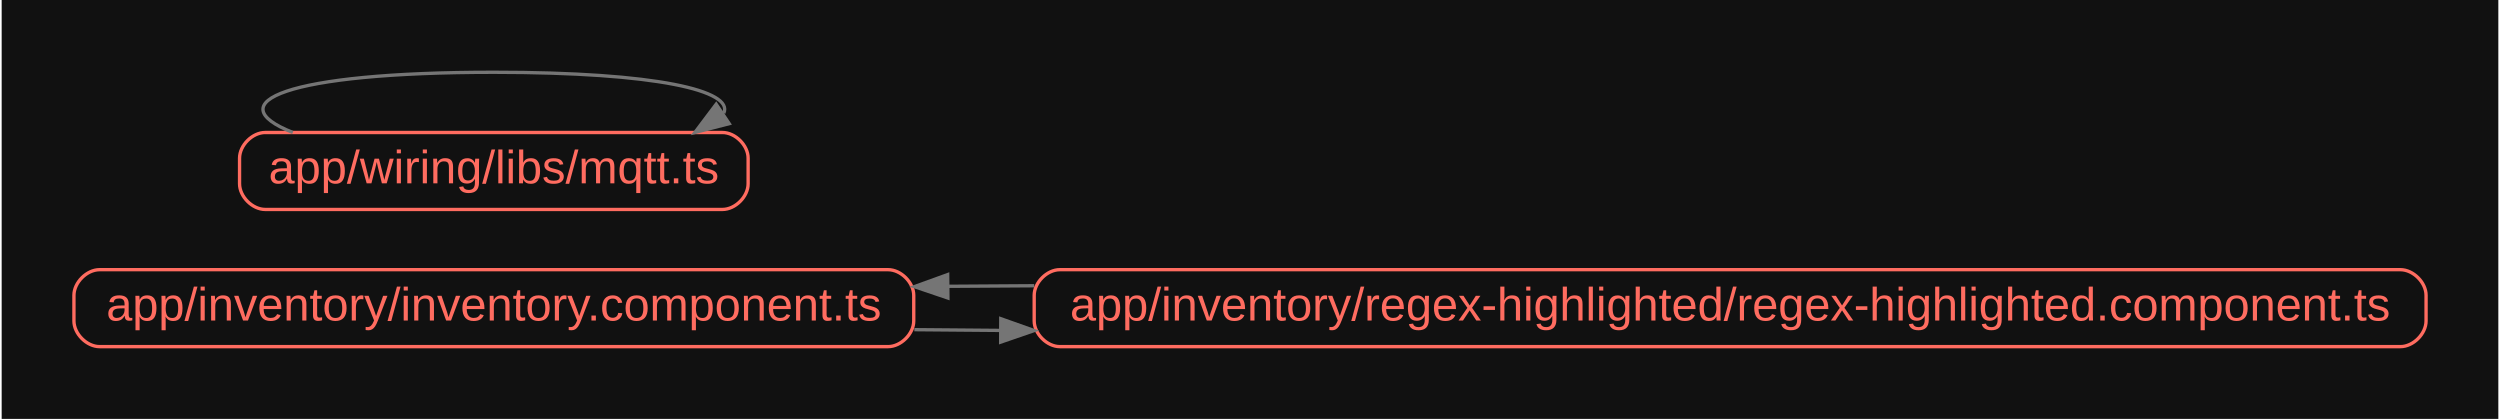
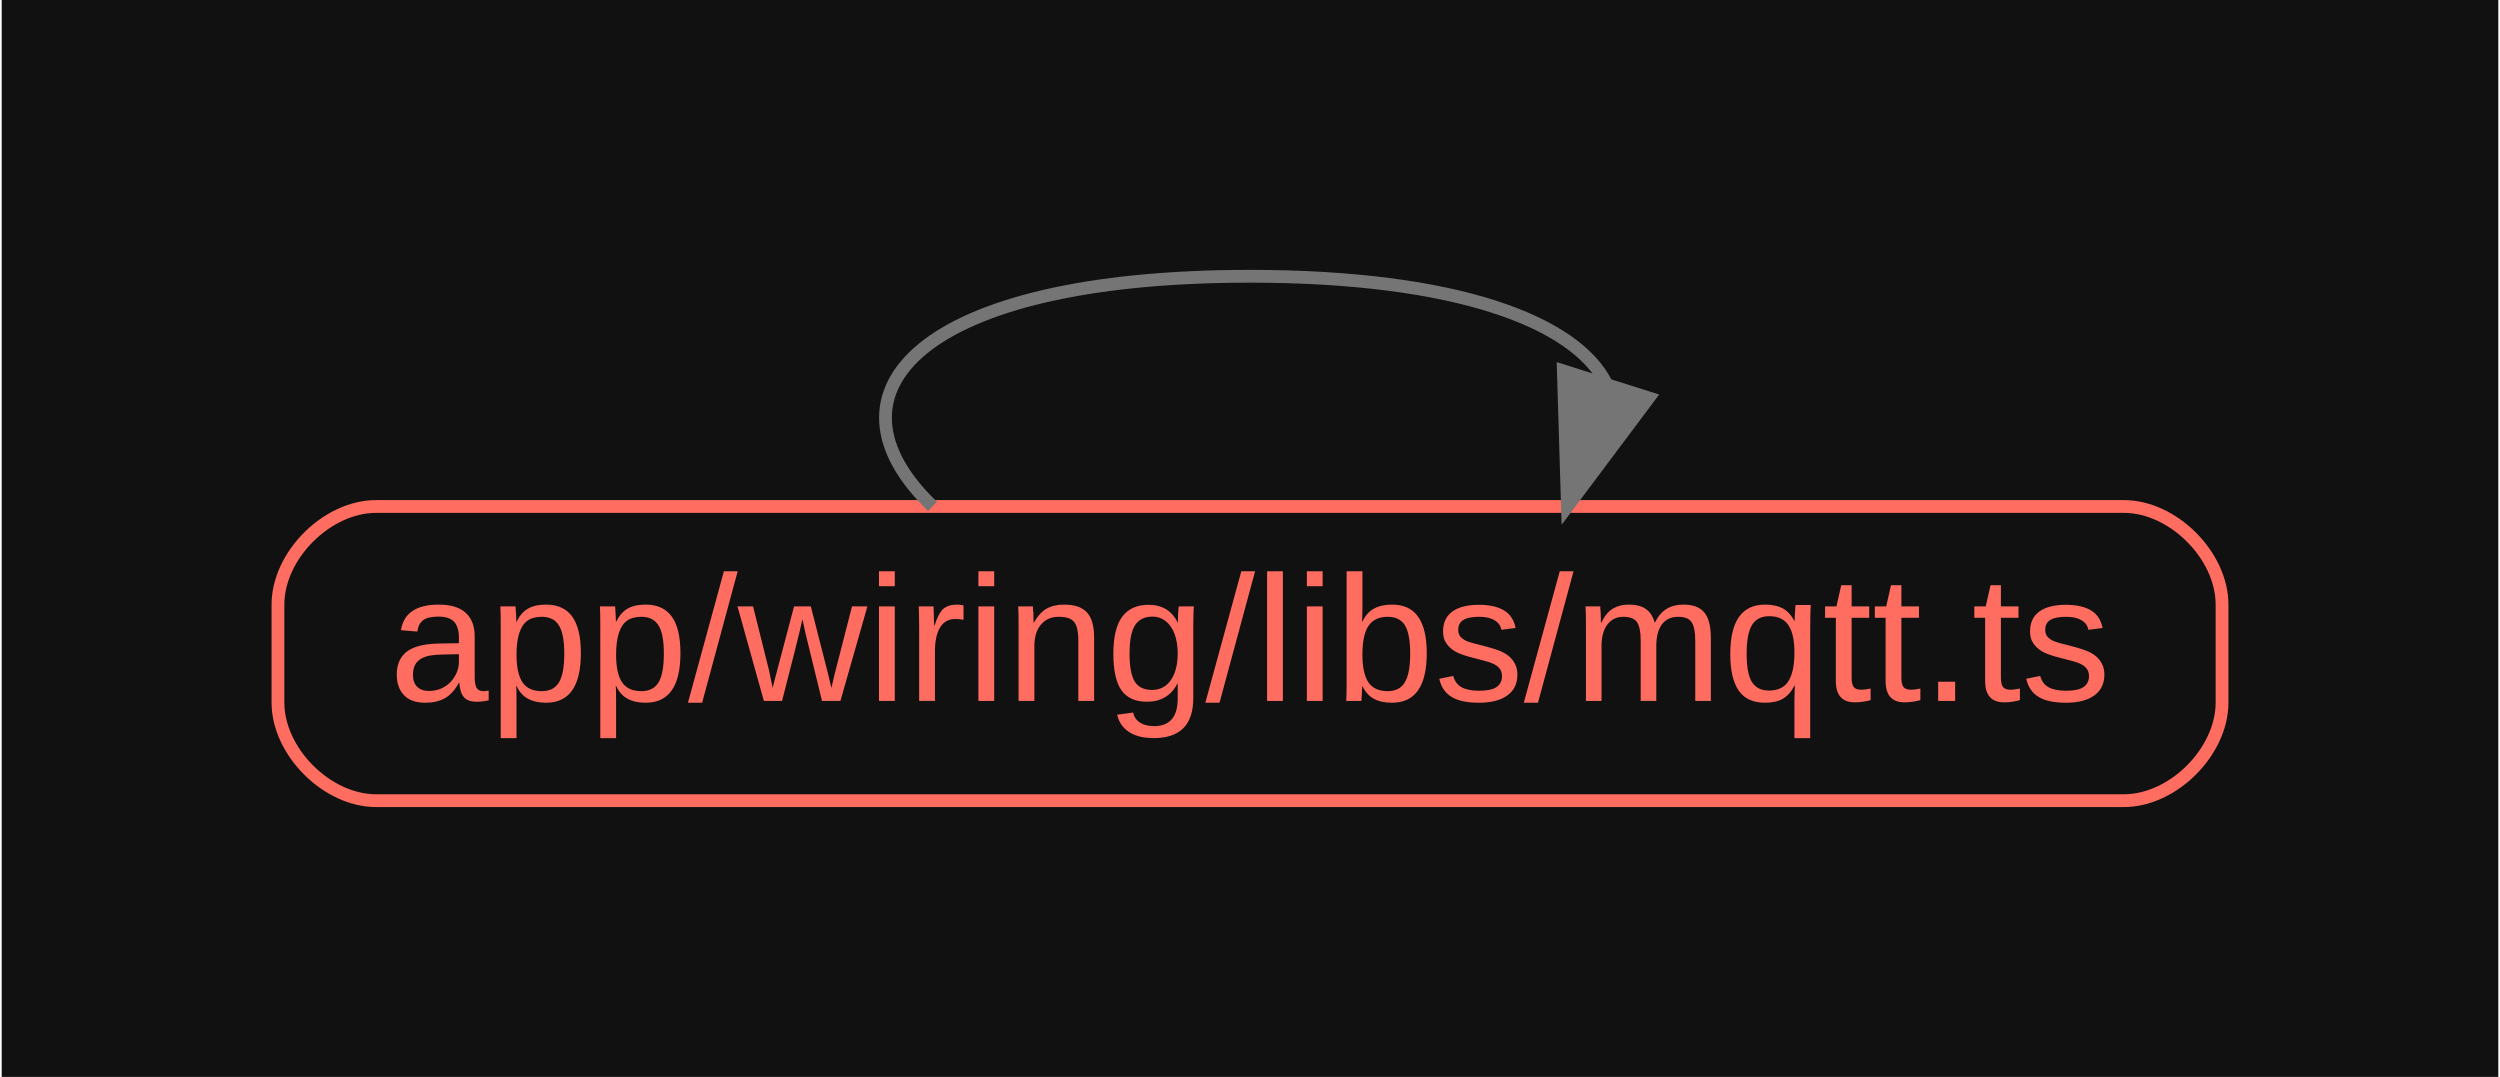
- <svg xmlns="http://www.w3.org/2000/svg" width="746pt" height="125pt" viewBox="0.00 0.00 746.20 125.20">
-   <g id="graph0" class="graph" transform="scale(1 1) rotate(0) translate(21.6 103.6)">
-     <polygon fill="#111111" stroke="none" points="-21.6,21.6 -21.6,-103.6 724.6,-103.6 724.6,21.6 -21.6,21.6" />
+ <svg xmlns="http://www.w3.org/2000/svg" width="195pt" height="84pt" viewBox="0.00 0.00 195.20 84.20">
+   <g id="graph0" class="graph" transform="scale(1 1) rotate(0) translate(21.6 62.6)">
+     <polygon fill="#111111" stroke="none" points="-21.6,21.6 -21.6,-62.6 173.6,-62.6 173.6,21.6 -21.6,21.6" />
    <g id="node1" class="node">
-       <path fill="none" stroke="#ff6c60" d="M243.33,-23C243.33,-23 7.67,-23 7.67,-23 3.83,-23 0,-19.17 0,-15.33 0,-15.33 0,-7.67 0,-7.67 0,-3.83 3.83,0 7.67,0 7.67,0 243.33,0 243.33,0 247.17,0 251,-3.83 251,-7.67 251,-7.67 251,-15.33 251,-15.33 251,-19.17 247.17,-23 243.33,-23" />
-       <text text-anchor="middle" x="125.5" y="-7.8" font-family="Arial" font-size="14.00" fill="#ff6c60">app/inventory/inventory.component.ts</text>
-     </g>
-     <g id="node2" class="node">
-       <path fill="none" stroke="#ff6c60" d="M695.33,-23C695.33,-23 294.67,-23 294.67,-23 290.83,-23 287,-19.17 287,-15.33 287,-15.33 287,-7.67 287,-7.67 287,-3.83 290.83,0 294.67,0 294.67,0 695.33,0 695.33,0 699.17,0 703,-3.83 703,-7.67 703,-7.67 703,-15.33 703,-15.33 703,-19.17 699.17,-23 695.33,-23" />
-       <text text-anchor="middle" x="495" y="-7.8" font-family="Arial" font-size="14.00" fill="#ff6c60">app/inventory/regex-highlighted/regex-highlighted.component.ts</text>
+       <path fill="none" stroke="#ff6c60" d="M144.33,-23C144.33,-23 7.67,-23 7.67,-23 3.83,-23 0,-19.17 0,-15.33 0,-15.33 0,-7.67 0,-7.67 0,-3.83 3.83,0 7.67,0 7.67,0 144.33,0 144.33,0 148.17,0 152,-3.83 152,-7.67 152,-7.67 152,-15.33 152,-15.33 152,-19.17 148.17,-23 144.33,-23" />
+       <text text-anchor="middle" x="76" y="-7.8" font-family="Arial" font-size="14.00" fill="#ff6c60">app/wiring/libs/mqtt.ts</text>
    </g>
    <g id="edge1" class="edge">
-       <path fill="none" stroke="#757575" d="M251.18,-5.07C259.55,-4.98 268.12,-4.9 276.78,-4.85" />
-       <polygon fill="#757575" stroke="#757575" points="277.01,-8.35 286.99,-4.8 276.98,-1.35 277.01,-8.35" />
-     </g>
-     <g id="edge2" class="edge">
-       <path fill="none" stroke="#757575" d="M286.99,-18.2C278.36,-18.17 269.79,-18.11 261.37,-18.03" />
-       <polygon fill="#757575" stroke="#757575" points="261.21,-14.53 251.18,-17.93 261.14,-21.53 261.21,-14.53" />
-     </g>
-     <g id="node3" class="node">
-       <path fill="none" stroke="#ff6c60" d="M193.83,-64C193.83,-64 57.17,-64 57.17,-64 53.33,-64 49.5,-60.17 49.5,-56.33 49.5,-56.33 49.5,-48.67 49.5,-48.67 49.5,-44.83 53.33,-41 57.17,-41 57.17,-41 193.83,-41 193.83,-41 197.67,-41 201.5,-44.83 201.5,-48.67 201.5,-48.67 201.5,-56.33 201.5,-56.33 201.5,-60.17 197.67,-64 193.83,-64" />
-       <text text-anchor="middle" x="125.5" y="-48.8" font-family="Arial" font-size="14.00" fill="#ff6c60">app/wiring/libs/mqtt.ts</text>
-     </g>
-     <g id="edge3" class="edge">
-       <path fill="none" stroke="#757575" d="M65.41,-64.01C42.94,-72.91 62.97,-82 125.5,-82 174.35,-82 197.26,-76.45 194.23,-69.78" />
-       <polygon fill="#757575" stroke="#757575" points="195.85,-66.65 185.59,-64.01 191.96,-72.47 195.85,-66.65" />
+       <path fill="none" stroke="#757575" d="M51.18,-23.01C41.9,-31.91 50.17,-41 76,-41 92.14,-41 101.43,-37.45 103.86,-32.61" />
+       <polygon fill="#757575" stroke="#757575" points="107.17,-31.49 100.82,-23.01 100.5,-33.6 107.17,-31.49" />
    </g>
  </g>
</svg>
